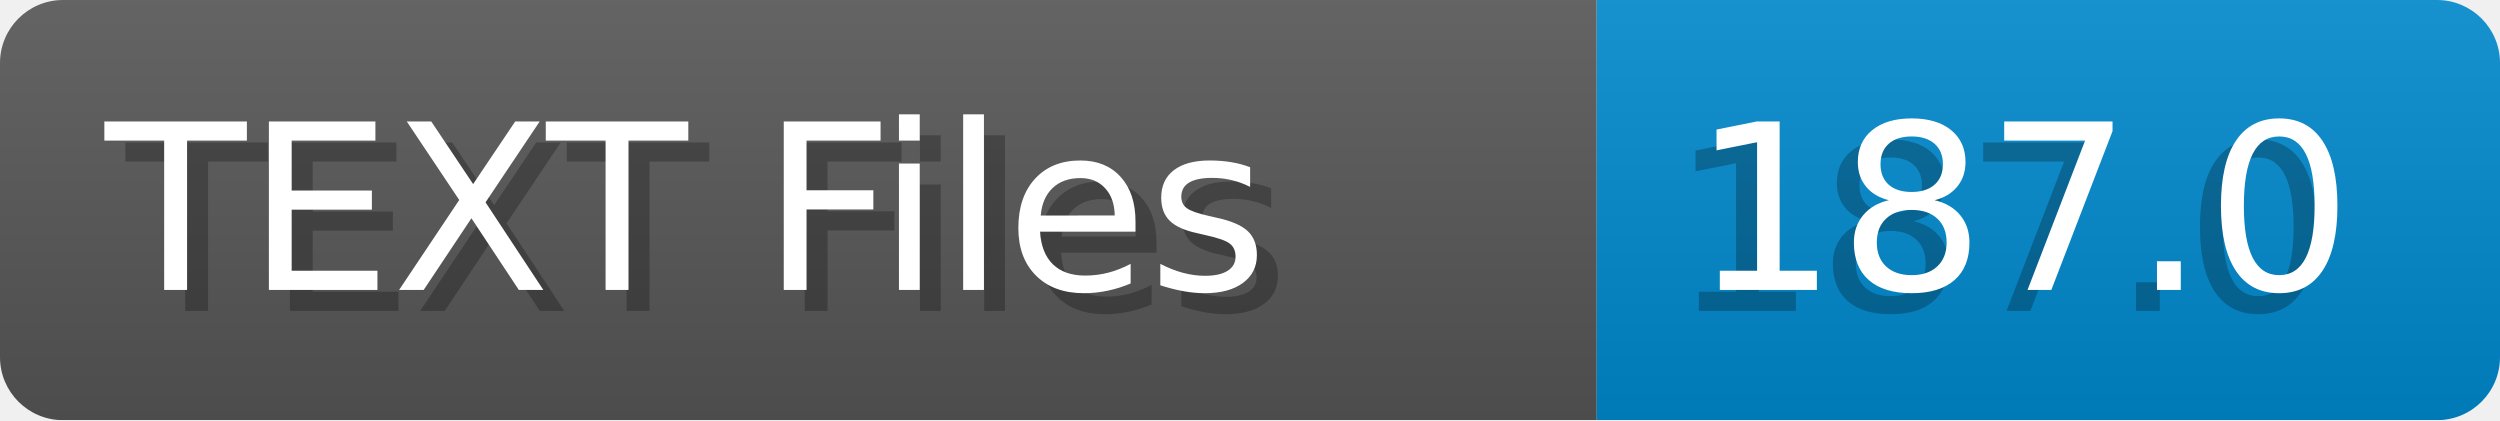
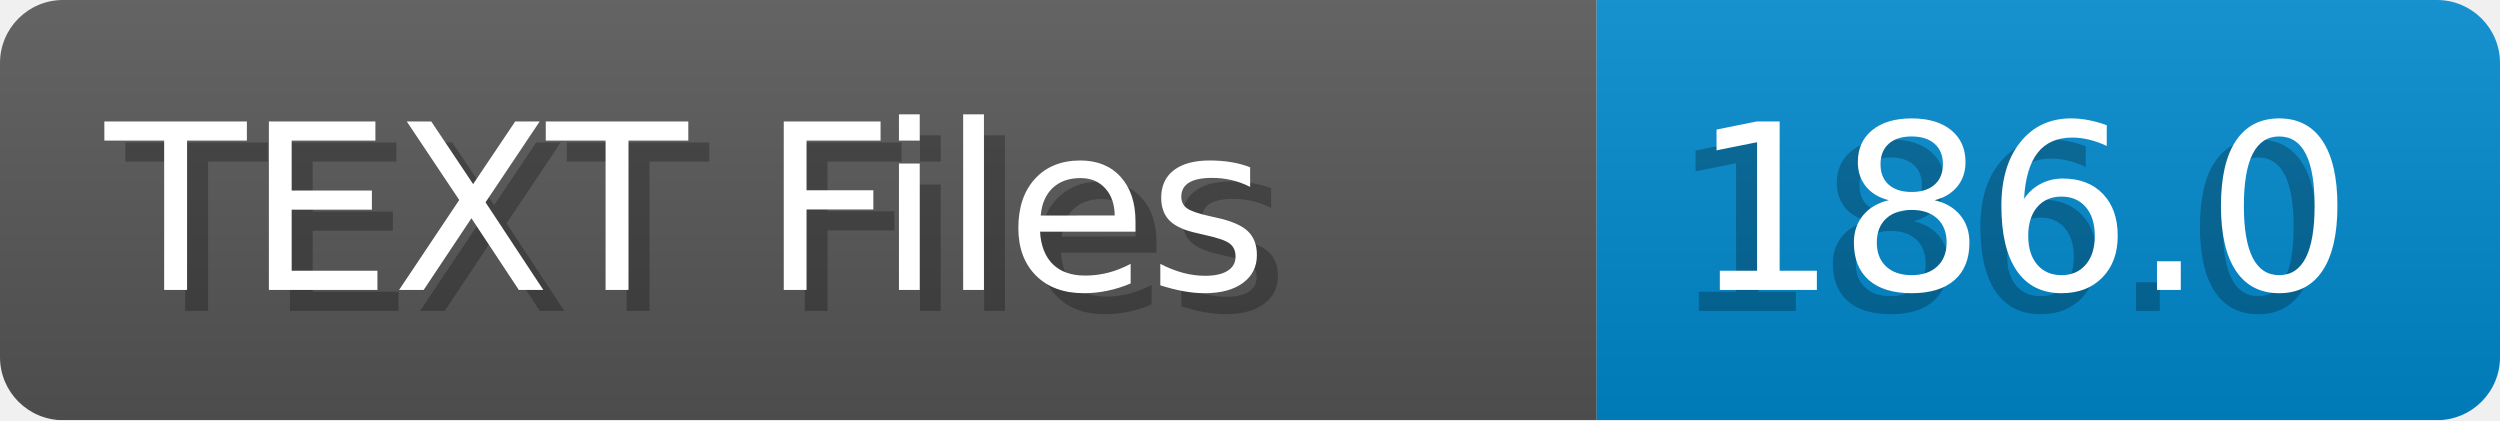
- <svg xmlns="http://www.w3.org/2000/svg" width="119.0" height="20" viewBox="0 0 1190.0 200" role="img" aria-label="TEXT Files: 187.0">
+ <svg xmlns="http://www.w3.org/2000/svg" width="119.0" height="20" viewBox="0 0 1190.0 200" role="img" aria-label="TEXT Files: 186.0">
  <linearGradient id="a" x2="0" y2="100%">
    <stop offset="0" stop-opacity=".1" stop-color="#EEE" />
    <stop offset="1" stop-opacity=".1" />
  </linearGradient>
  <mask id="m">
    <rect width="1190.0" height="200" rx="30" fill="#FFF" />
  </mask>
  <g mask="url(#m)">
    <rect width="760.0" height="200" fill="#555" />
    <rect width="430.0" height="200" fill="#08C" x="760.0" />
    <rect width="1190.0" height="200" fill="url(#a)" />
  </g>
  <g aria-hidden="true" fill="#fff" text-anchor="start" font-family="Verdana,DejaVu Sans,sans-serif" font-size="110">
    <text x="60" y="148" textLength="660.0" fill="#000" opacity="0.25">TEXT Files</text>
    <text x="50" y="138" textLength="660.0">TEXT Files</text>
-     <text x="795.0" y="148" textLength="330.0" fill="#000" opacity="0.25">187.0</text>
-     <text x="805.0" y="138" textLength="330.0">187.0</text>
+     <text x="795.0" y="148" textLength="330.0" fill="#000" opacity="0.25">186.0</text>
+     <text x="805.0" y="138" textLength="330.0">186.0</text>
  </g>
</svg>
